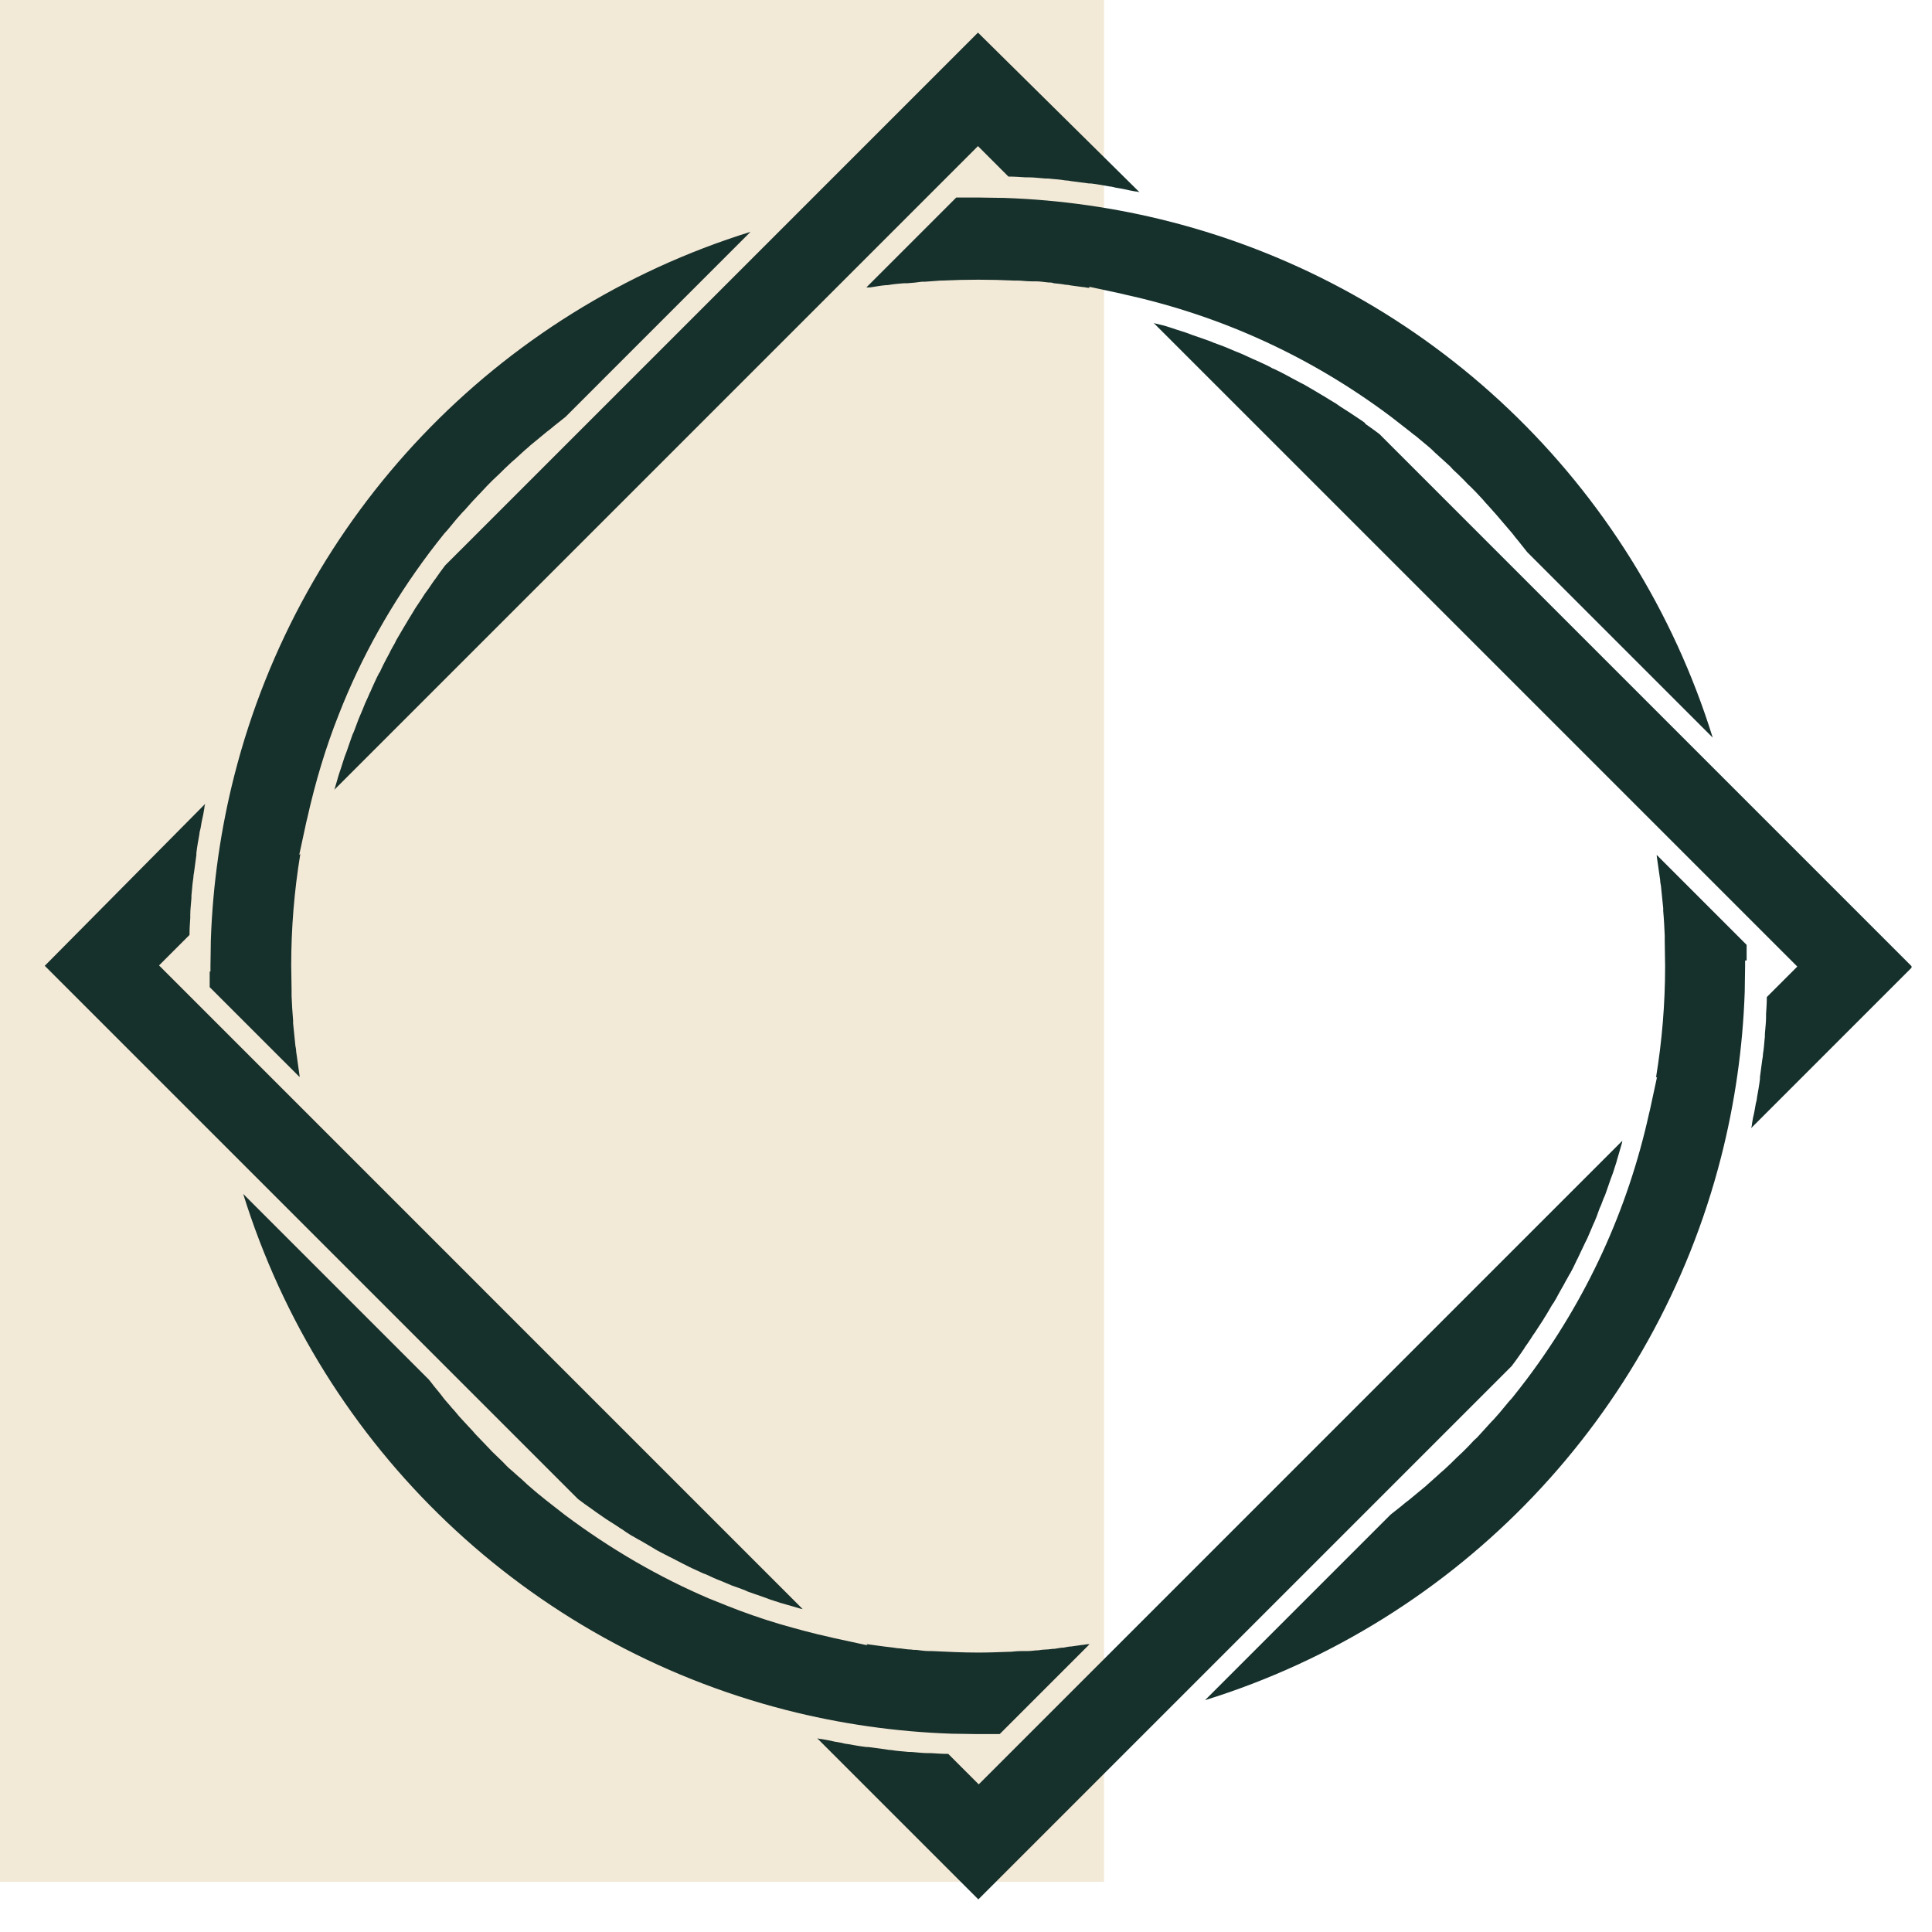
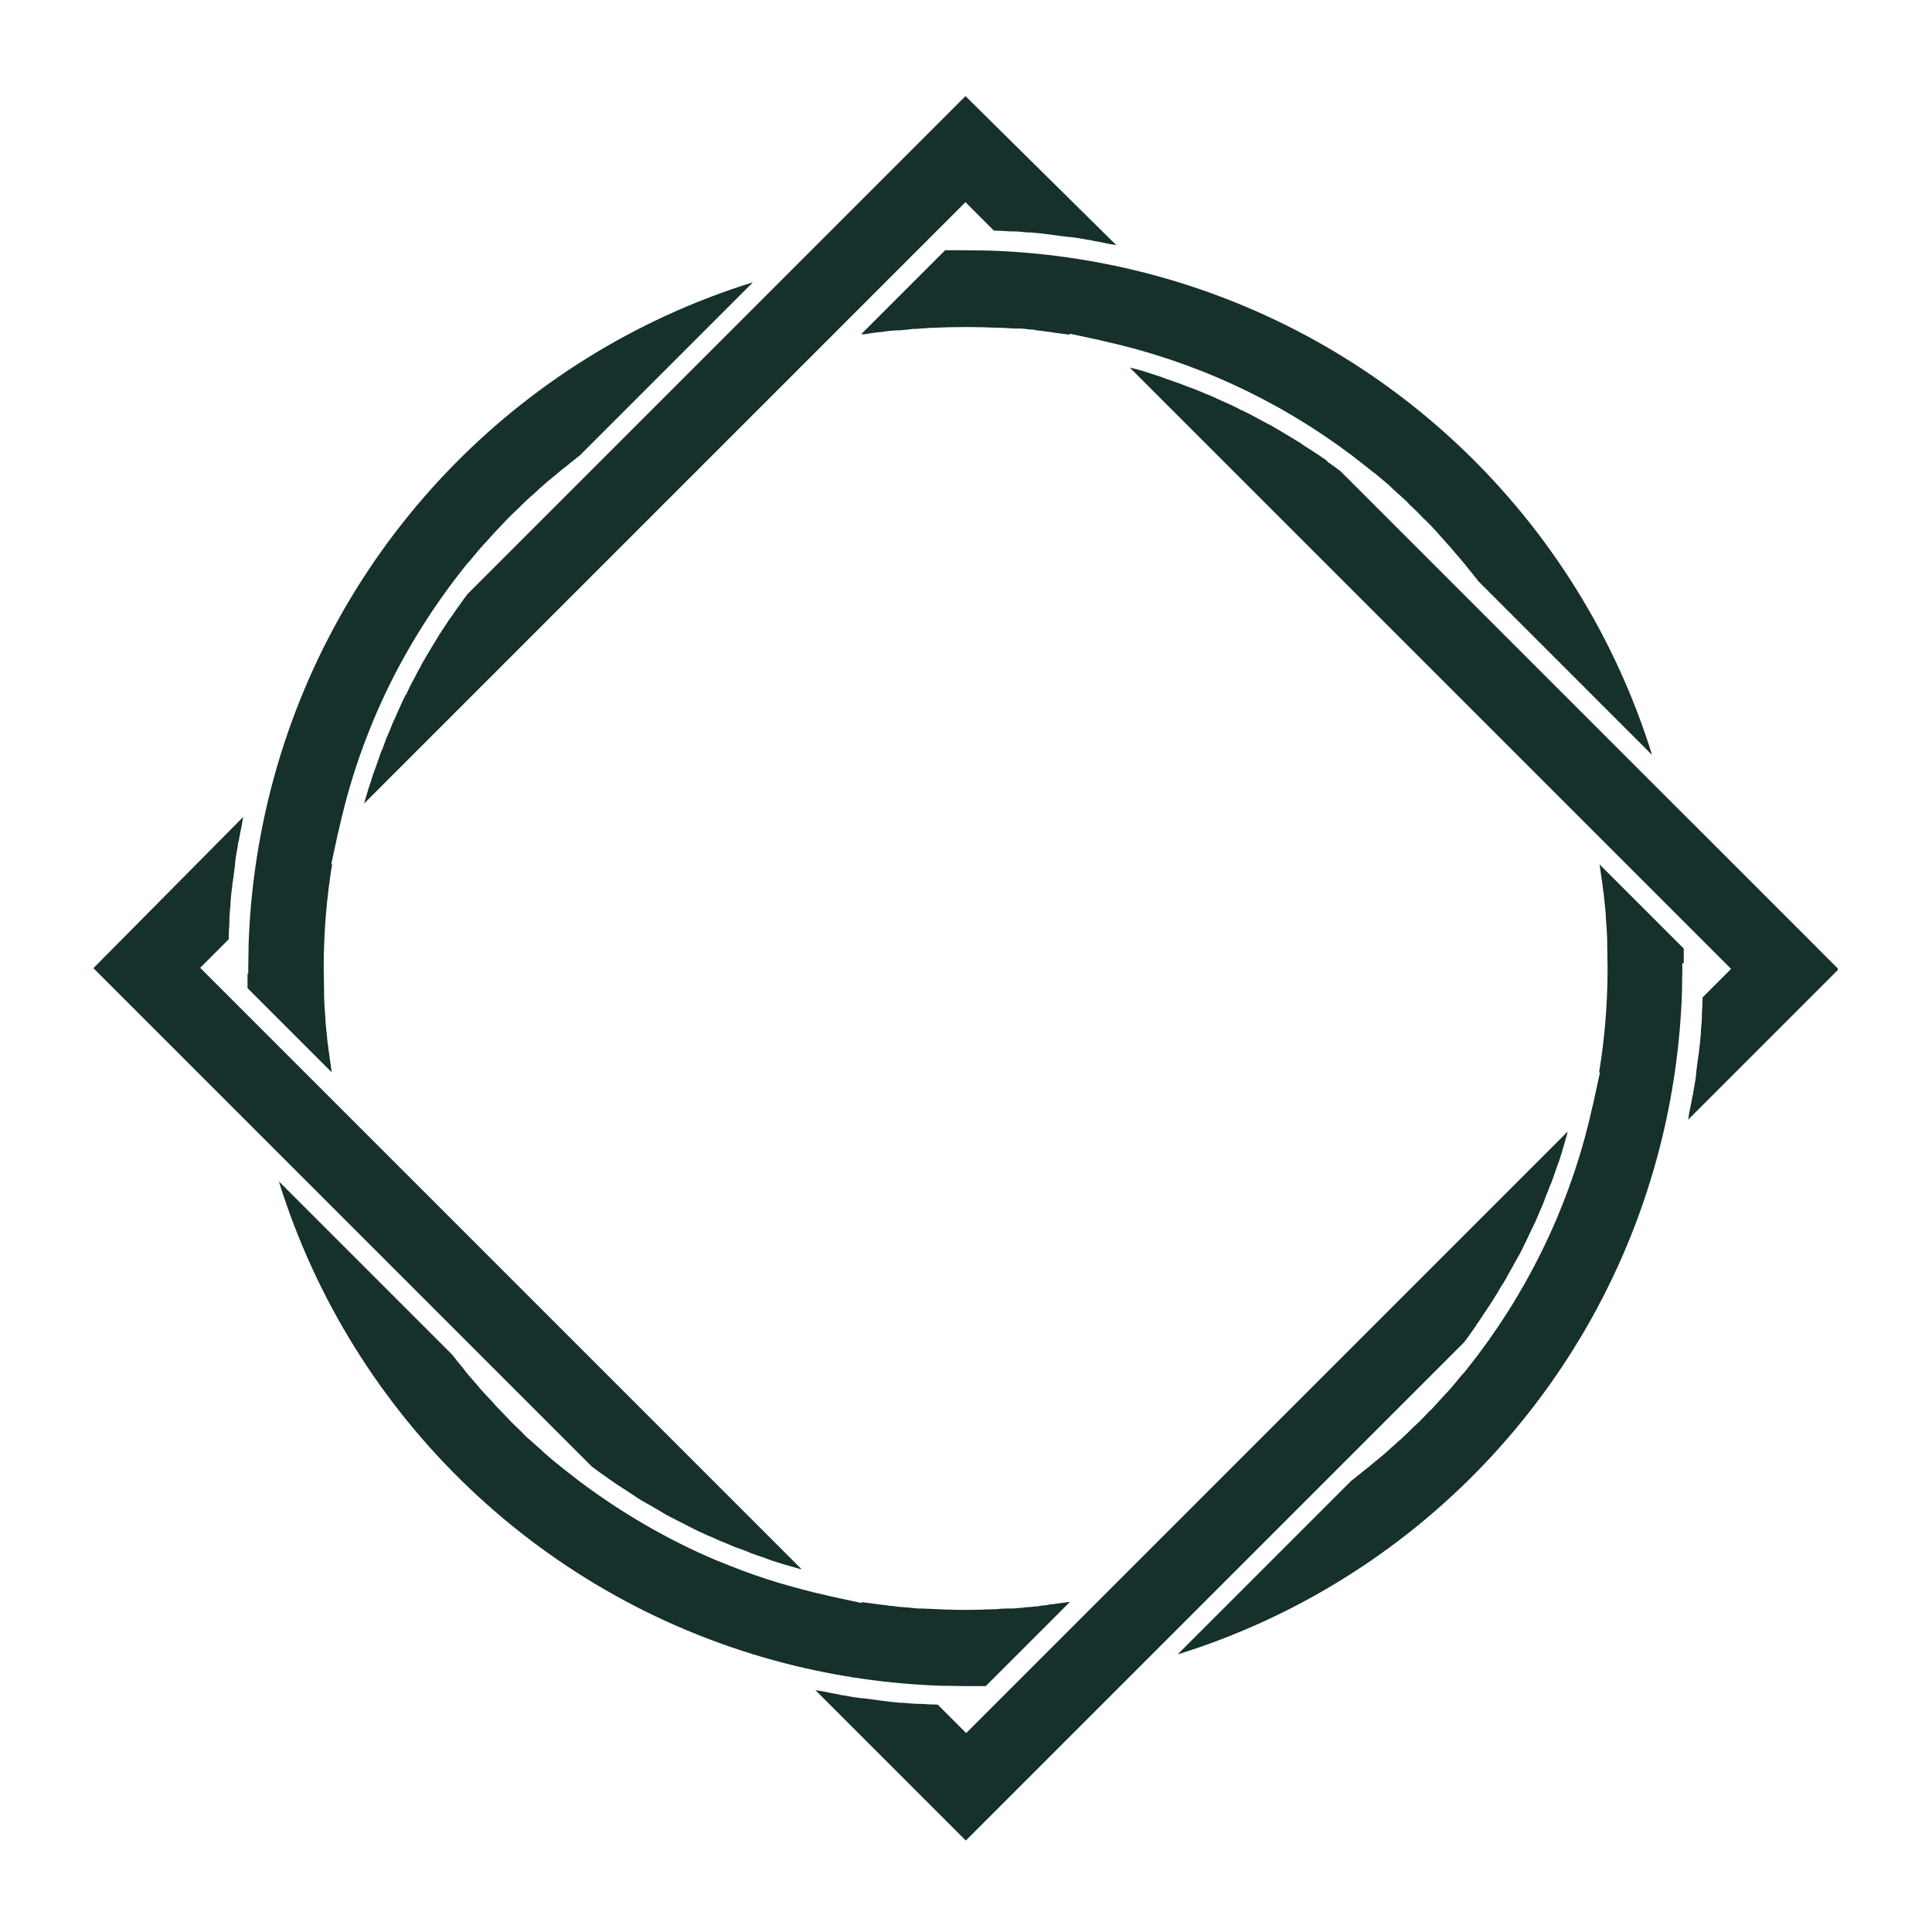
- <svg xmlns="http://www.w3.org/2000/svg" zoomAndPan="magnify" viewBox="330 20 770 770" preserveAspectRatio="xMidYMid meet" version="1.0">
-   <rect width="100%" height="100%" fill="#F3E9D7" />
+ <svg xmlns="http://www.w3.org/2000/svg" zoomAndPan="magnify" viewBox="308 -8 824 824" preserveAspectRatio="xMidYMid meet" version="1.0">
  <defs>
    <clipPath id="eecf277621">
      <path d="M 655 474 L 977 474 L 977 776.84 L 655 776.84 Z M 655 474 " clip-rule="nonzero" />
    </clipPath>
    <clipPath id="3f7b66c7f1">
      <path d="M 347.84 340 L 650 340 L 650 662 L 347.84 662 Z M 347.84 340 " clip-rule="nonzero" />
    </clipPath>
    <clipPath id="6be131a772">
      <path d="M 789 148 L 1091.84 148 L 1091.84 470 L 789 470 Z M 789 148 " clip-rule="nonzero" />
    </clipPath>
    <clipPath id="667fcd22bf">
      <path d="M 463 32.84 L 785 32.84 L 785 335 L 463 335 Z M 463 32.84 " clip-rule="nonzero" />
    </clipPath>
  </defs>
  <g clip-path="url(#eecf277621)">
    <path fill="#16302B" d="M 937.465 557.34 C 938.375 556.125 939.285 554.758 940.195 553.391 C 940.652 552.633 941.109 551.875 941.715 551.113 C 942.473 549.898 943.234 548.836 943.992 547.621 C 944.449 546.863 945.055 546.105 945.512 545.195 C 946.27 544.133 946.875 542.918 947.637 541.703 C 948.09 540.941 948.547 540.031 949.152 539.273 C 949.914 538.059 950.52 536.996 951.129 535.781 C 951.582 535.023 952.039 534.113 952.492 533.352 C 953.254 532.137 953.859 530.773 954.617 529.559 C 955.074 528.797 955.379 528.039 955.832 527.434 C 956.742 525.762 957.504 524.246 958.262 522.574 C 958.414 522.117 958.719 521.816 958.871 521.359 C 959.781 519.387 960.844 517.262 961.754 515.289 C 962.059 514.68 962.359 514.074 962.664 513.465 C 963.273 512.102 963.879 510.582 964.484 509.215 C 964.789 508.457 965.094 507.695 965.547 506.785 C 966.156 505.422 966.613 504.207 967.066 502.84 C 967.371 501.93 967.676 501.168 968.129 500.258 C 968.586 499.043 969.039 497.68 969.648 496.465 C 969.953 495.551 970.254 494.793 970.559 493.883 C 971.016 492.516 971.469 491.301 971.926 489.938 C 972.227 489.176 972.531 488.266 972.836 487.508 C 973.293 486.141 973.746 484.621 974.203 483.258 C 974.355 482.496 974.656 481.738 974.809 481.129 C 975.418 479.156 975.871 477.336 976.48 475.363 C 976.48 475.059 976.48 474.906 976.629 474.602 L 789.301 661.934 L 720.074 731.16 L 707.93 719.016 C 705.652 719.016 703.375 718.863 701.098 718.711 C 700.645 718.711 700.34 718.711 699.883 718.711 C 697.758 718.711 695.48 718.406 693.355 718.254 C 692.445 718.254 691.688 718.254 690.777 718.105 C 688.953 717.953 687.133 717.801 685.312 717.496 C 684.551 717.496 683.641 717.344 682.883 717.191 C 680.605 716.891 678.328 716.586 676.051 716.281 C 675.746 716.281 675.441 716.281 675.293 716.281 C 672.711 715.977 670.281 715.523 667.699 715.066 C 666.941 715.066 666.184 714.766 665.422 714.613 C 663.602 714.309 661.781 714.004 659.957 713.551 C 659.047 713.398 658.289 713.246 657.379 713.094 C 656.77 713.094 656.316 712.941 655.707 712.789 L 719.922 777.004 L 932.453 564.473 C 933.82 562.652 935.188 560.828 936.402 559.008 C 936.855 558.402 937.16 557.793 937.617 557.34 Z M 937.465 557.34 " fill-opacity="1" fill-rule="nonzero" />
  </g>
  <path fill="#16302B" d="M 725.844 711.121 C 725.996 711.121 726.148 711.121 726.301 711.121 C 726.754 711.121 727.363 711.121 727.816 711.121 C 727.969 711.121 728.121 711.121 728.426 711.121 L 764.25 675.293 C 764.098 675.293 763.797 675.293 763.645 675.293 C 762.883 675.293 761.973 675.598 761.215 675.598 C 759.848 675.75 758.332 676.051 756.965 676.203 C 755.902 676.203 754.992 676.508 753.93 676.66 C 752.715 676.66 751.5 676.965 750.438 677.117 C 749.223 677.117 748.008 677.418 746.793 677.418 C 745.883 677.418 744.82 677.57 743.91 677.723 C 742.543 677.723 741.176 678.027 739.656 678.027 C 738.898 678.027 738.293 678.027 737.531 678.027 C 735.863 678.027 734.191 678.18 732.676 678.328 C 732.371 678.328 732.066 678.328 731.914 678.328 C 727.969 678.48 723.871 678.633 719.922 678.633 C 713.699 678.633 707.477 678.328 701.25 678.027 C 700.797 678.027 700.492 678.027 700.035 678.027 C 698.367 678.027 696.848 677.723 695.18 677.57 C 694.418 677.57 693.812 677.57 693.055 677.418 C 691.688 677.418 690.168 677.117 688.801 676.965 C 687.891 676.965 686.98 676.812 686.07 676.66 C 684.855 676.508 683.488 676.355 682.273 676.203 C 681.211 676.055 679.996 675.902 678.934 675.75 C 677.871 675.598 676.809 675.445 675.594 675.293 C 675.594 675.293 675.293 675.293 675.293 675.293 L 675.746 675.75 L 662.387 672.863 L 661.172 672.562 C 654.191 671.043 647.512 669.223 640.68 667.246 C 633.543 665.121 626.562 662.695 619.73 659.961 C 612.898 657.23 615.176 658.141 612.898 657.23 C 592.555 648.574 573.277 637.34 555.211 623.832 C 552.629 621.855 550.203 619.883 547.621 617.91 C 547.012 617.453 546.559 617 545.949 616.543 C 543.977 615.027 542.156 613.355 540.184 611.688 C 539.422 610.926 538.664 610.32 537.906 609.562 C 536.234 608.195 534.715 606.676 533.047 605.309 C 532.137 604.551 531.379 603.641 530.465 602.73 C 529.102 601.363 527.582 599.996 526.215 598.629 C 525.305 597.719 524.395 596.656 523.484 595.746 C 522.117 594.379 520.902 593.012 519.535 591.648 C 518.625 590.586 517.715 589.523 516.652 588.461 C 515.438 587.094 514.223 585.879 513.008 584.512 C 512.098 583.449 511.188 582.234 510.125 581.172 C 509.062 579.805 507.848 578.59 506.785 577.227 C 505.875 576.012 504.961 574.797 503.898 573.582 C 502.836 572.367 501.926 571 500.863 569.785 L 426.934 495.855 C 458.355 596.961 540.031 675.141 643.41 701.555 C 664.816 707.023 686.98 710.211 709.297 710.969 C 713.242 710.969 716.43 711.121 719.469 711.121 C 722.504 711.121 723.414 711.121 725.539 711.121 Z M 725.844 711.121 " fill-opacity="1" fill-rule="nonzero" />
  <path fill="#16302B" d="M 413.574 407.199 C 413.574 407.352 413.574 407.656 413.574 407.809 C 413.574 408.414 413.574 408.871 413.574 409.477 C 413.574 409.781 413.574 410.086 413.574 410.234 C 413.574 410.844 413.574 411.301 413.574 411.906 C 413.574 412.211 413.574 412.512 413.574 412.664 C 413.574 412.969 413.574 413.121 413.574 413.426 L 449.402 449.25 C 449.402 449.098 449.402 448.949 449.402 448.797 C 448.945 445.609 448.488 442.418 448.035 439.078 C 448.035 438.32 447.883 437.562 447.73 436.801 C 447.426 433.766 447.125 430.73 446.82 427.848 C 446.82 427.543 446.82 427.238 446.82 426.785 C 446.516 423.445 446.363 420.254 446.211 416.914 C 446.211 416.156 446.211 415.398 446.211 414.641 C 446.211 411.301 446.062 407.961 446.062 404.77 C 446.062 389.895 447.273 375.016 449.703 360.293 L 449.25 360.746 L 452.133 347.387 L 452.438 346.172 C 455.625 331.902 459.723 318.09 465.035 304.73 C 473.992 281.805 486.137 260.25 501.168 240.211 C 503.141 237.629 505.113 235.051 507.086 232.621 C 507.543 232.164 508 231.559 508.453 231.102 C 510.125 229.129 511.641 227.156 513.312 225.332 C 513.918 224.574 514.68 223.816 515.285 223.207 C 516.805 221.539 518.168 219.867 519.688 218.352 C 520.445 217.441 521.359 216.68 522.117 215.77 C 523.484 214.25 524.848 212.887 526.367 211.367 C 527.277 210.457 528.188 209.699 529.102 208.785 C 530.465 207.422 531.832 206.055 533.352 204.688 C 534.262 203.777 535.324 203.02 536.234 202.105 C 537.602 200.891 538.969 199.527 540.484 198.312 C 541.395 197.402 542.457 196.641 543.523 195.73 C 545.039 194.516 546.406 193.301 547.926 192.086 C 548.988 191.328 549.898 190.57 550.961 189.66 C 552.477 188.445 553.844 187.383 555.363 186.168 L 596.957 144.57 L 629.141 112.387 C 528.039 143.812 449.855 225.484 423.441 328.867 C 417.977 350.273 414.789 372.438 414.027 394.75 C 414.027 398.699 413.879 401.887 413.879 404.922 C 413.879 407.961 413.879 406.441 413.879 407.199 Z M 413.574 407.199 " fill-opacity="1" fill-rule="nonzero" />
  <path fill="#16302B" d="M 713.699 98.727 C 713.547 98.727 713.395 98.727 713.242 98.727 C 712.789 98.727 712.18 98.727 711.727 98.727 C 711.574 98.727 711.422 98.727 711.117 98.727 L 675.293 134.551 C 675.594 134.551 675.898 134.551 676.203 134.551 C 676.656 134.551 677.113 134.551 677.719 134.402 C 679.543 134.098 681.363 133.793 683.184 133.641 C 683.641 133.641 684.098 133.641 684.703 133.488 C 686.523 133.188 688.5 133.035 690.32 132.883 C 690.777 132.883 691.23 132.883 691.688 132.883 C 693.66 132.73 695.48 132.578 697.457 132.273 C 697.91 132.273 698.215 132.273 698.668 132.273 C 700.797 132.125 702.77 131.973 704.895 131.82 C 705.199 131.82 705.348 131.82 705.652 131.82 C 715.066 131.363 724.629 131.363 734.191 131.82 C 734.496 131.82 734.953 131.82 735.254 131.82 C 737.23 131.82 739.051 132.125 741.023 132.125 C 741.633 132.125 742.238 132.125 742.848 132.125 C 744.516 132.125 746.188 132.426 747.855 132.578 C 748.613 132.578 749.223 132.578 749.98 132.883 C 751.5 133.035 753.168 133.188 754.688 133.488 C 755.445 133.488 756.207 133.641 756.965 133.793 C 758.48 133.945 760 134.25 761.52 134.402 C 762.277 134.402 763.035 134.703 763.797 134.703 C 763.949 134.703 764.098 134.703 764.402 134.703 L 763.949 134.25 L 777.305 137.133 L 778.52 137.438 C 817.082 145.938 852.754 162.332 884.484 186.168 C 887.062 188.141 889.492 190.113 892.074 192.086 C 892.68 192.543 893.289 193.148 894.047 193.605 C 895.867 195.125 897.691 196.641 899.512 198.16 C 900.27 198.766 901.031 199.527 901.789 200.285 C 903.461 201.805 904.977 203.168 906.648 204.688 C 907.559 205.445 908.316 206.207 909.074 207.117 C 910.594 208.484 912.113 210 913.48 211.367 C 914.391 212.277 915.148 213.188 916.059 213.949 C 917.426 215.312 918.793 216.68 920.156 218.199 C 921.07 219.109 921.828 220.172 922.738 221.082 C 923.953 222.449 925.32 223.969 926.535 225.332 C 927.445 226.395 928.203 227.309 929.113 228.371 C 930.328 229.734 931.543 231.254 932.758 232.621 C 933.516 233.684 934.43 234.746 935.188 235.656 C 936.402 237.176 937.465 238.539 938.68 240.059 L 1012.609 313.988 C 981.184 212.887 899.512 134.703 796.129 108.289 C 774.727 102.824 752.562 99.637 730.246 98.879 C 726.301 98.879 723.109 98.727 720.074 98.727 C 717.039 98.727 716.129 98.727 714.004 98.727 Z M 713.699 98.727 " fill-opacity="1" fill-rule="nonzero" />
  <path fill="#16302B" d="M 1026.121 402.797 C 1026.121 402.645 1026.121 402.344 1026.121 402.191 C 1026.121 401.582 1026.121 401.129 1026.121 400.52 C 1026.121 400.219 1026.121 399.914 1026.121 399.762 C 1026.121 399.152 1026.121 398.699 1026.121 398.09 C 1026.121 397.789 1026.121 397.484 1026.121 397.332 C 1026.121 397.027 1026.121 396.879 1026.121 396.574 L 990.293 360.746 C 990.293 360.898 990.293 361.051 990.293 361.203 C 990.75 364.391 991.203 367.578 991.66 370.766 C 991.66 371.523 991.812 372.285 991.965 373.043 C 992.266 376.078 992.57 379.117 992.875 382 C 992.875 382.305 992.875 382.605 992.875 383.062 C 993.18 386.402 993.328 389.59 993.48 392.93 C 993.48 393.688 993.48 394.449 993.48 395.207 C 993.48 398.547 993.633 401.887 993.633 405.074 C 993.633 419.953 992.418 434.828 989.988 449.555 L 990.445 449.098 L 987.562 462.457 L 987.258 463.672 C 978.758 502.23 962.359 537.906 938.527 569.637 C 936.555 572.215 934.578 574.797 932.605 577.227 C 932.152 577.68 931.695 578.289 931.238 578.742 C 929.57 580.719 928.051 582.691 926.383 584.512 C 925.773 585.27 925.168 585.879 924.41 586.637 C 922.891 588.309 921.371 589.977 919.855 591.648 C 919.094 592.559 918.336 593.316 917.426 594.074 C 916.059 595.594 914.543 597.113 913.176 598.48 C 912.266 599.391 911.352 600.148 910.441 601.059 C 909.074 602.426 907.711 603.793 906.191 605.156 C 905.281 606.07 904.219 606.828 903.309 607.738 C 901.941 608.953 900.422 610.32 899.059 611.535 C 898.145 612.445 897.082 613.203 896.02 614.113 C 894.504 615.328 893.137 616.543 891.617 617.758 C 890.555 618.516 889.492 619.43 888.582 620.188 C 887.062 621.402 885.699 622.465 884.18 623.68 L 810.25 697.609 C 911.352 666.184 989.535 584.512 1015.949 481.129 C 1021.414 459.727 1024.602 437.562 1025.363 415.246 C 1025.363 411.301 1025.512 408.109 1025.512 405.074 C 1025.512 402.039 1025.512 403.559 1025.512 402.797 Z M 1026.121 402.797 " fill-opacity="1" fill-rule="nonzero" />
  <g clip-path="url(#3f7b66c7f1)">
    <path fill="#16302B" d="M 567.508 622.617 C 568.875 623.527 570.09 624.438 571.453 625.348 C 572.215 625.805 572.82 626.258 573.578 626.715 C 574.793 627.473 576.008 628.234 577.07 628.992 C 577.832 629.449 578.59 629.902 579.348 630.512 C 580.562 631.27 581.625 632.027 582.84 632.637 C 583.598 633.09 584.359 633.547 585.27 634 C 586.484 634.762 587.699 635.367 588.914 636.129 C 589.672 636.582 590.43 637.039 591.188 637.492 C 592.402 638.254 593.77 638.859 595.137 639.617 C 595.895 639.922 596.504 640.379 597.262 640.68 C 598.934 641.594 600.602 642.352 602.27 643.262 C 602.574 643.414 602.879 643.566 603.184 643.719 C 605.156 644.781 607.281 645.691 609.254 646.602 C 609.863 646.906 610.469 647.207 611.078 647.359 C 612.594 647.969 613.961 648.727 615.48 649.336 C 616.238 649.637 616.996 649.941 617.758 650.246 C 619.121 650.852 620.336 651.309 621.703 651.914 C 622.613 652.219 623.371 652.523 624.285 652.824 C 625.5 653.281 626.863 653.738 628.078 654.344 C 628.988 654.648 629.75 654.953 630.66 655.254 C 632.027 655.711 633.242 656.164 634.605 656.621 C 635.367 656.926 636.277 657.227 637.035 657.531 C 638.402 657.988 639.922 658.441 641.285 658.898 C 642.047 659.051 642.805 659.355 643.41 659.504 C 645.387 660.113 647.207 660.566 649.18 661.176 C 649.484 661.176 649.637 661.176 649.938 661.328 L 462.609 473.996 L 393.383 404.77 L 405.527 392.625 C 405.527 390.348 405.68 388.07 405.832 385.797 C 405.832 385.34 405.832 385.035 405.832 384.582 C 405.832 382.457 406.137 380.18 406.285 378.055 C 406.285 377.141 406.285 376.383 406.438 375.473 C 406.59 373.648 406.742 371.828 407.047 370.008 C 407.047 369.246 407.199 368.336 407.348 367.578 C 407.652 365.301 407.957 363.023 408.262 360.746 C 408.262 360.441 408.262 360.141 408.262 359.988 C 408.562 357.406 409.02 354.977 409.477 352.398 C 409.477 351.637 409.777 350.879 409.93 350.121 C 410.234 348.297 410.539 346.477 410.992 344.656 C 411.145 343.742 411.297 342.984 411.449 342.074 C 411.449 341.469 411.602 341.012 411.754 340.402 L 347.84 404.922 L 560.371 617.453 C 562.195 618.82 564.016 620.188 565.836 621.402 C 566.445 621.855 566.898 622.16 567.508 622.617 Z M 567.508 622.617 " fill-opacity="1" fill-rule="nonzero" />
  </g>
  <g clip-path="url(#6be131a772)">
    <path fill="#16302B" d="M 873.855 188.445 C 873.402 188.141 872.793 187.684 872.34 187.383 C 870.973 186.473 869.605 185.559 868.238 184.648 C 867.48 184.195 866.875 183.738 866.113 183.281 C 864.898 182.523 863.684 181.766 862.473 180.855 C 861.711 180.398 860.953 179.941 860.195 179.488 C 858.98 178.727 857.766 177.969 856.703 177.363 C 855.941 176.906 855.184 176.453 854.426 175.996 C 853.211 175.238 851.996 174.629 850.781 173.871 C 850.023 173.414 849.262 172.961 848.504 172.656 C 847.137 171.898 845.926 171.289 844.559 170.531 C 843.949 170.227 843.191 169.773 842.586 169.469 C 840.914 168.559 839.094 167.645 837.422 166.887 C 837.117 166.887 836.816 166.582 836.512 166.434 C 834.539 165.371 832.414 164.457 830.438 163.547 C 829.832 163.242 829.227 163.094 828.77 162.789 C 827.25 162.18 825.887 161.422 824.367 160.816 C 823.609 160.512 822.848 160.207 822.09 159.902 C 820.723 159.297 819.508 158.84 818.145 158.234 C 817.383 157.93 816.473 157.629 815.715 157.324 C 814.5 156.867 813.133 156.414 811.766 155.805 C 810.855 155.5 810.098 155.199 809.188 154.895 C 807.82 154.438 806.605 153.984 805.238 153.527 C 804.48 153.227 803.57 152.922 802.809 152.617 C 801.445 152.16 799.926 151.707 798.559 151.25 C 797.801 150.949 797.043 150.797 796.281 150.492 C 794.461 149.887 792.641 149.43 790.664 148.973 C 790.363 148.973 790.059 148.82 789.754 148.672 L 977.086 336 C 977.086 336 989.688 348.602 989.688 348.602 L 1025.816 384.734 C 1025.816 384.734 1046.312 405.227 1046.312 405.227 L 1034.168 417.371 C 1034.168 419.648 1034.016 421.926 1033.863 424.203 C 1033.863 424.656 1033.863 424.961 1033.863 425.418 C 1033.863 427.543 1033.559 429.82 1033.406 431.945 C 1033.406 432.855 1033.406 433.613 1033.254 434.527 C 1033.102 436.348 1032.953 438.168 1032.648 439.992 C 1032.648 440.75 1032.496 441.66 1032.344 442.418 C 1032.039 444.695 1031.738 446.973 1031.434 449.25 C 1031.434 449.555 1031.434 449.859 1031.434 450.012 C 1031.129 452.59 1030.676 455.02 1030.219 457.602 C 1030.219 458.359 1029.914 459.117 1029.766 459.879 C 1029.461 461.699 1029.156 463.52 1028.699 465.344 C 1028.551 466.254 1028.398 467.012 1028.246 467.922 C 1028.246 468.531 1028.094 468.984 1027.941 469.594 L 1092.156 405.379 L 1028.398 341.617 C 1028.398 341.617 1027.941 341.164 1027.941 341.164 L 879.777 193 C 877.957 191.633 876.133 190.266 874.312 189.051 Z M 873.855 188.445 " fill-opacity="1" fill-rule="nonzero" />
  </g>
  <g clip-path="url(#667fcd22bf)">
    <path fill="#16302B" d="M 503.293 250.988 C 502.988 251.445 502.535 252.051 502.23 252.508 C 501.32 253.875 500.406 255.238 499.344 256.605 C 498.891 257.363 498.434 257.973 497.98 258.73 C 497.219 259.945 496.309 261.16 495.551 262.375 C 495.094 263.133 494.641 263.895 494.184 264.652 C 493.426 265.867 492.664 267.082 492.059 268.145 C 491.602 268.902 491.148 269.66 490.691 270.422 C 489.934 271.637 489.324 272.852 488.566 274.062 C 488.113 274.824 487.656 275.582 487.352 276.34 C 486.594 277.707 485.836 278.922 485.227 280.289 C 484.922 280.895 484.469 281.656 484.164 282.262 C 483.254 283.934 482.344 285.754 481.582 287.422 C 481.582 287.727 481.281 288.031 481.129 288.184 C 480.066 290.156 479.156 292.281 478.242 294.254 C 477.941 294.863 477.789 295.469 477.484 295.926 C 476.879 297.441 476.117 298.961 475.512 300.328 C 475.207 301.086 474.902 301.844 474.602 302.605 C 473.992 303.969 473.539 305.184 472.93 306.551 C 472.629 307.309 472.324 308.223 472.02 308.98 C 471.562 310.195 471.109 311.562 470.5 312.773 C 470.199 313.688 469.895 314.445 469.59 315.355 C 469.137 316.723 468.68 317.938 468.227 319.305 C 467.922 320.062 467.617 320.973 467.312 321.73 C 466.859 323.098 466.402 324.617 465.949 325.984 C 465.645 326.742 465.492 327.5 465.188 328.258 C 464.582 330.082 464.125 332.055 463.52 333.875 C 463.52 334.18 463.367 334.484 463.215 334.789 L 650.547 147.457 C 650.547 147.457 663.148 134.855 663.148 134.855 L 699.277 98.727 L 719.77 78.23 L 731.914 90.375 C 734.191 90.375 736.469 90.527 738.746 90.68 C 739.203 90.68 739.508 90.68 739.961 90.68 C 742.086 90.68 744.363 90.984 746.488 91.137 C 747.398 91.137 748.16 91.137 749.07 91.285 C 750.891 91.438 752.715 91.59 754.535 91.895 C 755.293 91.895 756.207 92.047 756.965 92.199 C 759.242 92.5 761.52 92.805 763.949 93.109 C 764.25 93.109 764.402 93.109 764.707 93.109 C 767.289 93.414 769.715 93.867 772.297 94.324 C 773.055 94.324 773.816 94.625 774.574 94.777 C 776.395 95.082 778.219 95.387 780.039 95.84 C 780.797 95.992 781.707 96.145 782.469 96.297 C 783.074 96.297 783.531 96.449 784.137 96.602 L 719.77 32.992 L 656.012 96.754 C 656.012 96.754 653.887 98.879 653.887 98.879 L 507.391 245.371 C 506.023 247.195 504.66 249.016 503.445 250.836 Z M 503.293 250.988 " fill-opacity="1" fill-rule="nonzero" />
  </g>
</svg>
